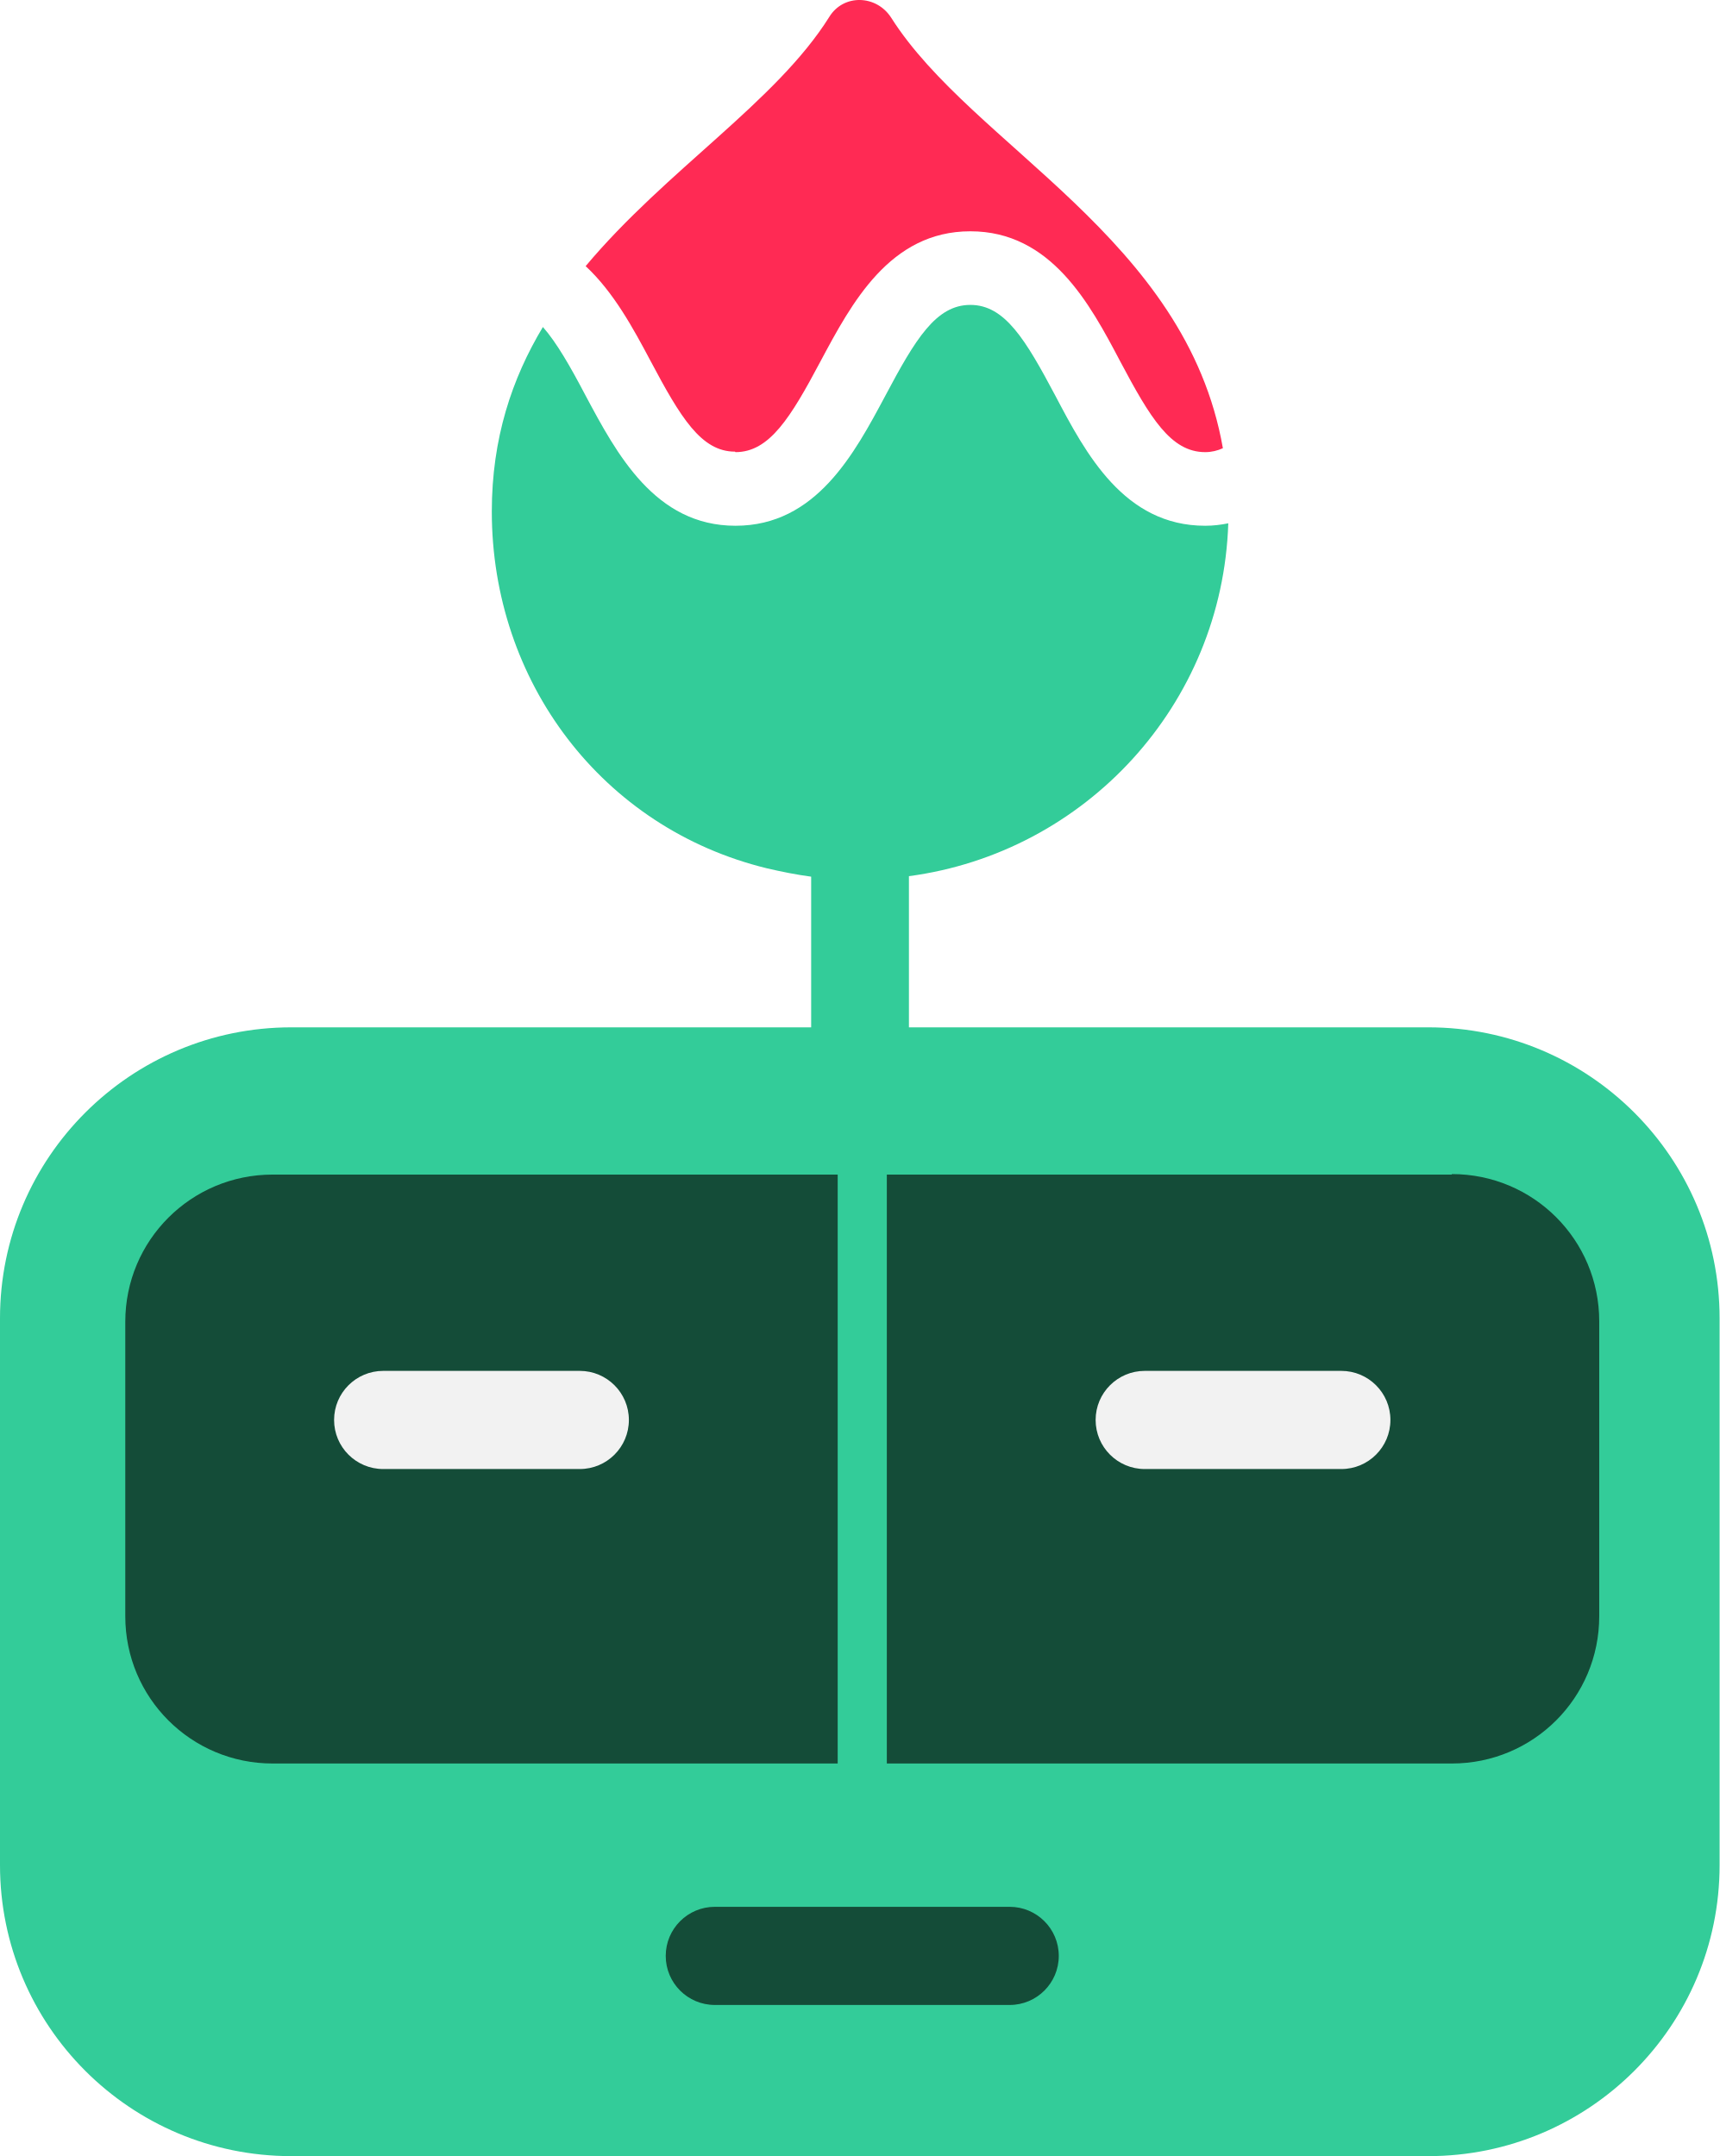
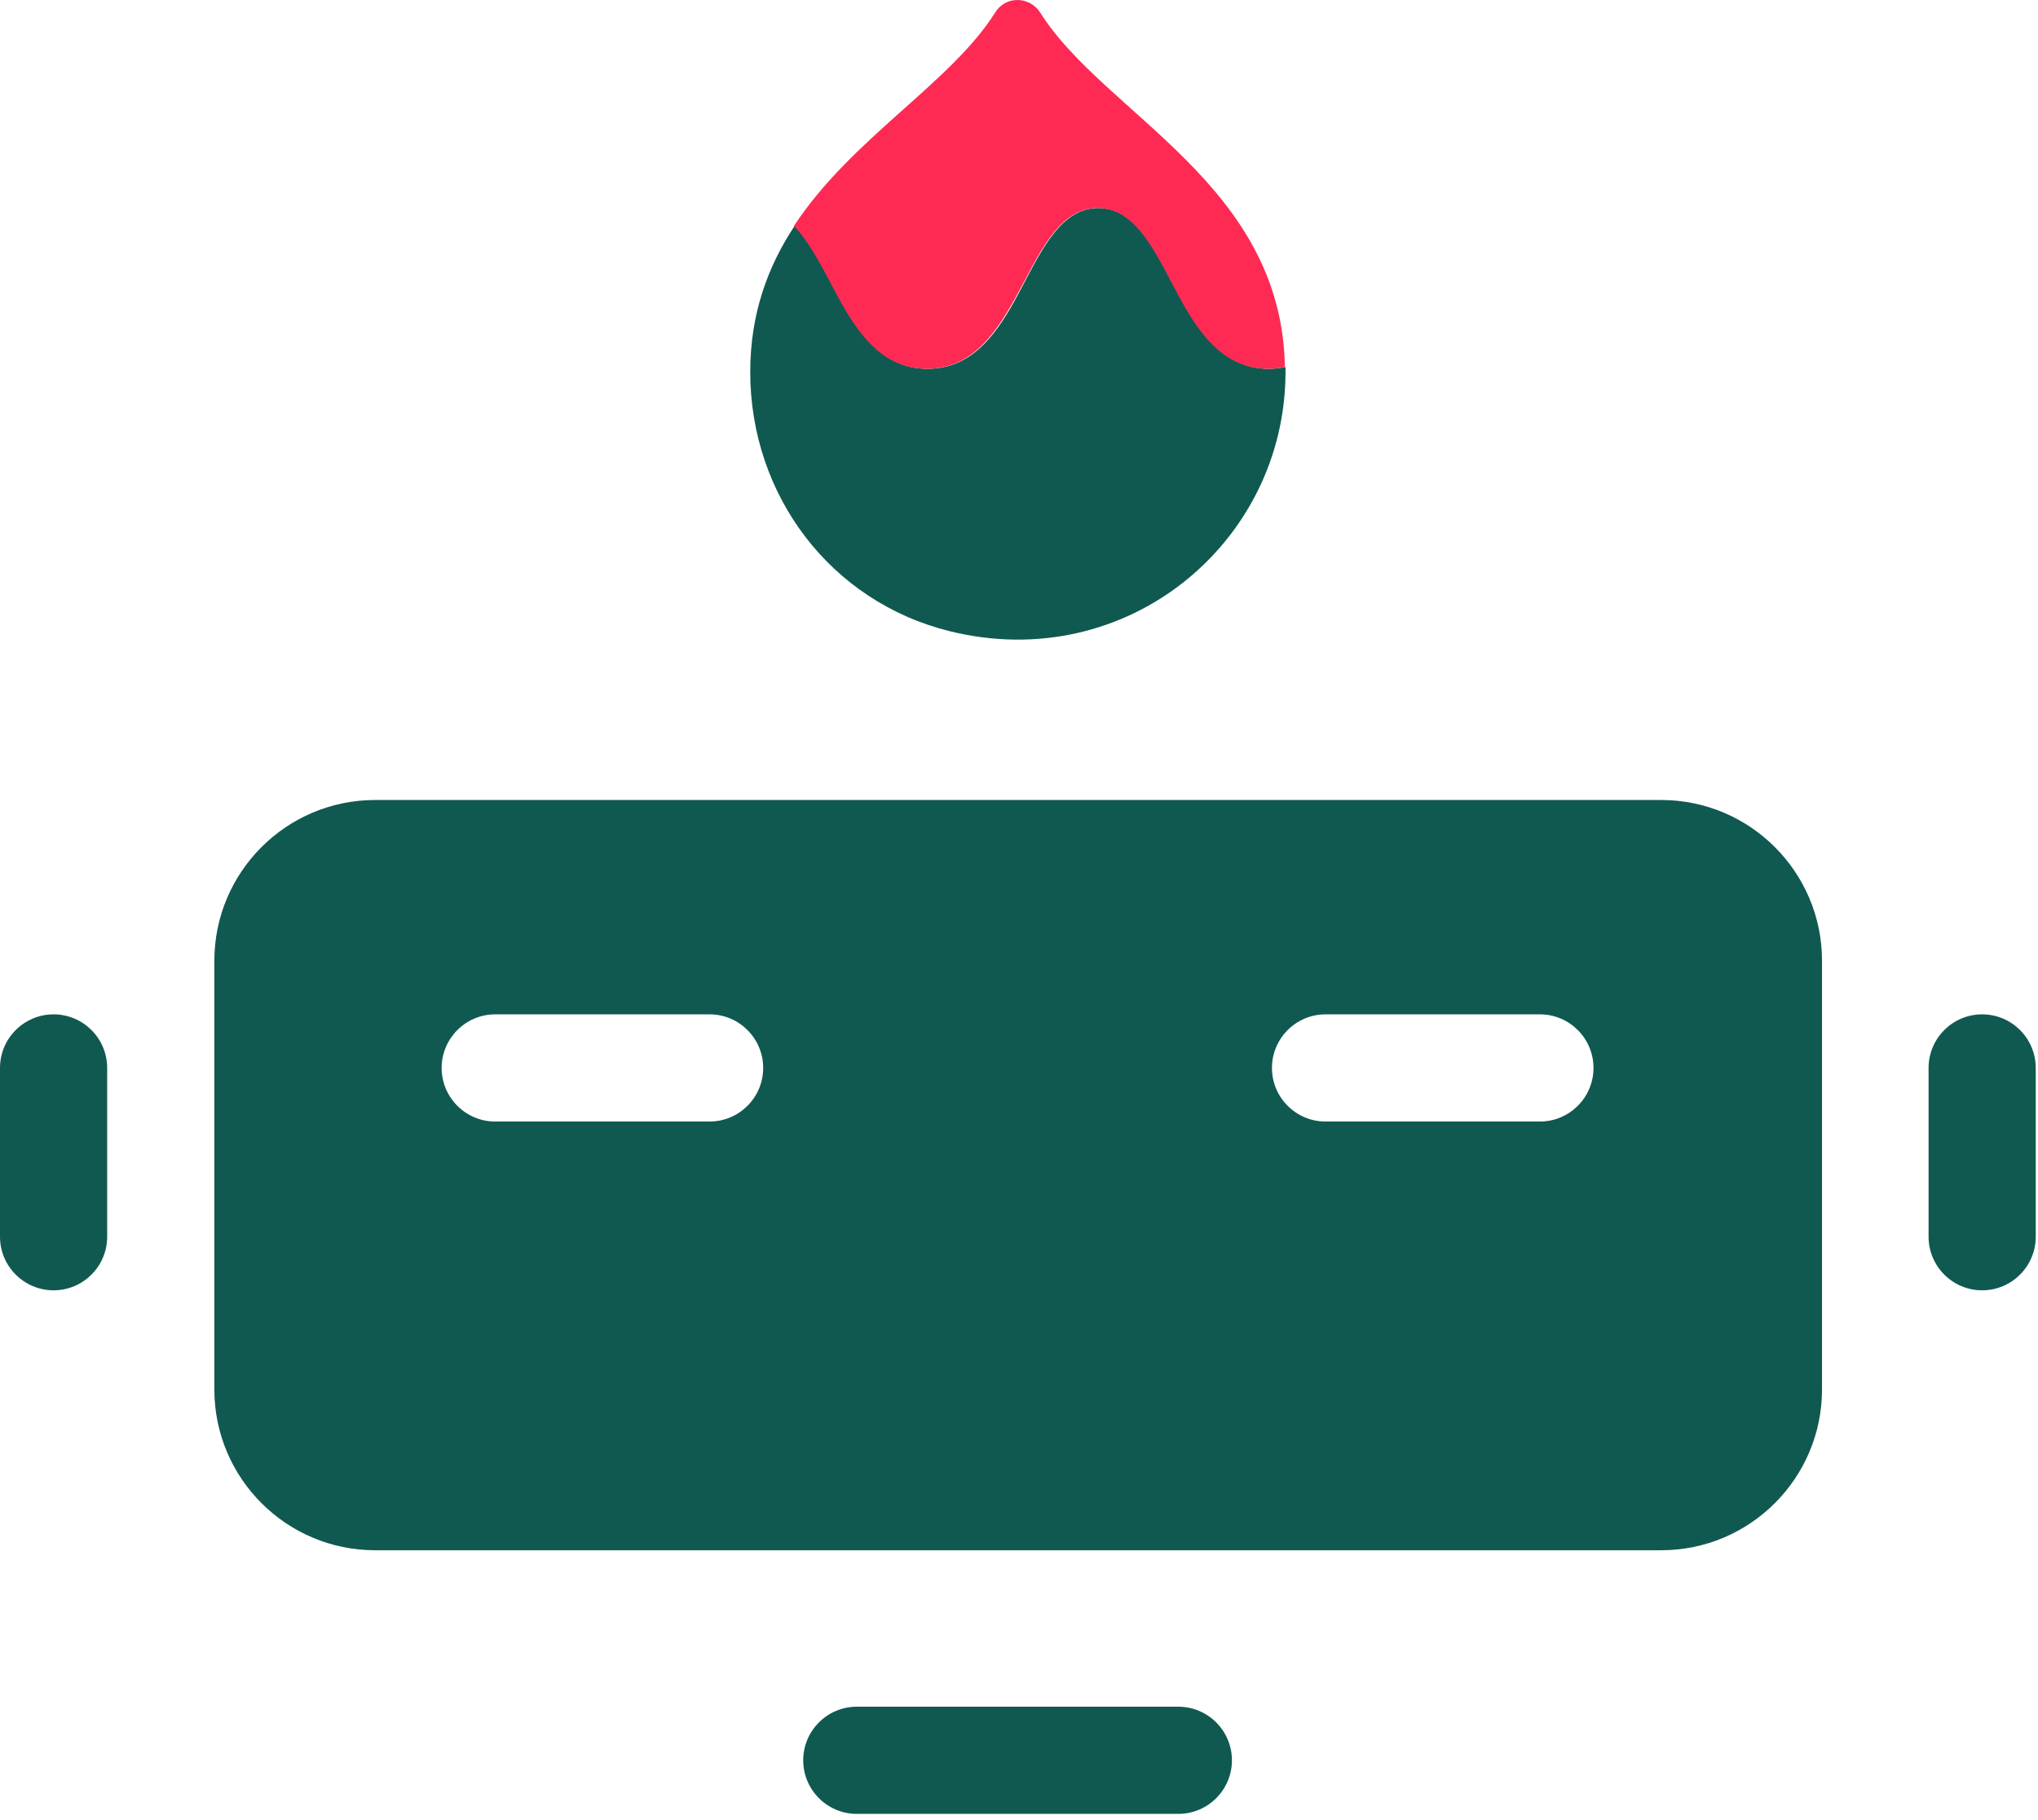
- <svg xmlns="http://www.w3.org/2000/svg" width="185" height="232" viewBox="0 0 185 232" fill="none">
-   <path d="M153.656 110.548H97.786V94.282C116.761 91.748 131.509 75.851 132.143 56.311C131.35 56.469 130.557 56.575 129.659 56.575C120.937 56.575 116.814 48.812 113.537 42.58C110.313 36.507 108.093 32.81 104.393 32.81C100.693 32.81 98.473 36.507 95.249 42.58C91.919 48.812 87.796 56.575 79.127 56.575C70.459 56.575 66.336 48.812 63.006 42.58C61.314 39.359 59.887 36.877 58.407 35.187C55.077 40.732 52.91 47.175 52.91 55.044C52.91 73.316 64.75 89.107 82.51 93.437C84.096 93.807 85.681 94.124 87.267 94.335V110.548H31.344C14.06 110.548 0 124.543 0 141.865V200.697C0 217.966 14.007 232.014 31.344 232.014H153.656C170.94 232.014 185 218.019 185 200.697V141.865C185 124.596 170.993 110.548 153.656 110.548Z" fill="#33CC99" />
-   <path d="M29.336 126.392C20.561 126.392 13.479 133.468 13.479 142.235V173.922C13.479 182.688 20.561 189.765 29.336 189.765H90.121V126.392H29.336Z" fill="#144C38" />
-   <path d="M62.371 147.516H41.228C38.309 147.516 35.942 149.881 35.942 152.797C35.942 155.714 38.309 158.078 41.228 158.078H62.371C65.29 158.078 67.657 155.714 67.657 152.797C67.657 149.881 65.29 147.516 62.371 147.516Z" fill="#F2F2F2" />
-   <path d="M108.621 205.186H76.907C73.988 205.186 71.621 207.55 71.621 210.467C71.621 213.384 73.988 215.748 76.907 215.748H108.621C111.54 215.748 113.907 213.384 113.907 210.467C113.907 207.55 111.54 205.186 108.621 205.186Z" fill="#144C38" />
-   <path d="M156.193 126.392H95.407V189.765H156.193C164.967 189.765 172.05 182.689 172.05 173.922V142.182C172.05 133.416 164.967 126.339 156.193 126.339V126.392Z" fill="#144C38" />
-   <path d="M144.3 147.516H123.157C120.238 147.516 117.871 149.881 117.871 152.797C117.871 155.714 120.238 158.078 123.157 158.078H144.3C147.219 158.078 149.585 155.714 149.585 152.797C149.585 149.881 147.219 147.516 144.3 147.516Z" fill="#F2F2F2" />
-   <path d="M79.127 48.653C82.774 48.653 85.047 44.956 88.272 38.883C91.602 32.651 95.724 24.888 104.393 24.888C113.062 24.888 117.237 32.651 120.514 38.883C123.739 44.956 125.959 48.653 129.659 48.653C130.346 48.653 130.98 48.495 131.562 48.231C127.597 25.575 104.657 15.752 95.883 1.915C94.297 -0.567 90.756 -0.673 89.223 1.81C83.514 10.946 71.674 18.287 63.006 28.638C66.019 31.437 68.133 35.345 69.983 38.83C73.207 44.904 75.427 48.6 79.074 48.6L79.127 48.653Z" fill="#FF2A54" />
+ <svg xmlns="http://www.w3.org/2000/svg" width="252" height="225" viewBox="0 0 252 225" fill="none">
+   <path d="M145.701 211.075H105.944C102.288 211.075 99.318 214.046 99.318 217.703C99.318 221.359 102.288 224.33 105.944 224.33H145.701C149.357 224.33 152.328 221.359 152.328 217.703C152.328 214.046 149.357 211.075 145.701 211.075ZM6.626 125.449C2.97 125.449 0 128.42 0 132.077V152.95C0 156.607 2.97 159.578 6.626 159.578C10.282 159.578 13.252 156.607 13.252 152.95V132.077C13.252 128.42 10.282 125.449 6.626 125.449ZM245.095 125.449C241.439 125.449 238.469 128.42 238.469 132.077V152.95C238.469 156.607 241.439 159.578 245.095 159.578C248.751 159.578 251.721 156.607 251.721 152.95V132.077C251.721 128.42 248.751 125.449 245.095 125.449ZM205.338 98.939H46.384C35.416 98.939 26.505 107.852 26.505 118.822V171.843C26.505 182.812 35.416 191.725 46.384 191.725H205.414C216.381 191.725 225.293 182.812 225.293 171.843V118.822C225.293 107.852 216.381 98.939 205.414 98.939H205.338ZM87.741 138.704H61.236C57.58 138.704 54.609 135.733 54.609 132.077C54.609 128.42 57.58 125.449 61.236 125.449H87.741C91.397 125.449 94.367 128.42 94.367 132.077C94.367 135.733 91.397 138.704 87.741 138.704ZM190.41 138.704H163.904C160.249 138.704 157.278 135.733 157.278 132.077C157.278 128.42 160.249 125.449 163.904 125.449H190.41C194.065 125.449 197.036 128.42 197.036 132.077C197.036 135.733 194.065 138.704 190.41 138.704ZM117.445 78.066C139.38 83.474 158.954 67.019 158.954 45.994C158.954 45.765 158.954 45.613 158.954 45.385C158.268 45.537 157.583 45.613 156.897 45.613C150.652 45.613 147.605 39.9 144.864 34.796C142.426 30.149 140.065 25.73 135.8 25.73C131.535 25.73 129.174 30.149 126.737 34.796C124.071 39.9 121.024 45.613 114.703 45.613C108.381 45.613 105.411 39.9 102.669 34.796C101.298 32.129 99.927 29.615 98.251 27.939C94.976 32.891 92.767 38.757 92.767 45.994C92.767 61.23 102.669 74.409 117.445 78.066Z" fill="#105950" />
+   <path d="M128.64 1.581C127.346 -0.476 124.375 -0.552 123.08 1.505C117.597 10.266 105.334 17.046 98.175 27.939C99.85 29.692 101.221 32.205 102.592 34.795C105.258 39.9 108.305 45.613 114.626 45.613C120.948 45.613 123.918 39.9 126.66 34.795C129.097 30.149 131.458 25.73 135.724 25.73C139.989 25.73 142.35 30.149 144.787 34.795C147.453 39.9 150.499 45.613 156.821 45.613C157.583 45.613 158.268 45.537 158.877 45.385C158.497 22.759 136.561 14.151 128.64 1.581ZM158.954 45.689C158.954 45.689 158.954 45.842 158.954 45.994C158.954 45.994 158.954 45.842 158.954 45.689Z" fill="#FF2A54" />
</svg>
